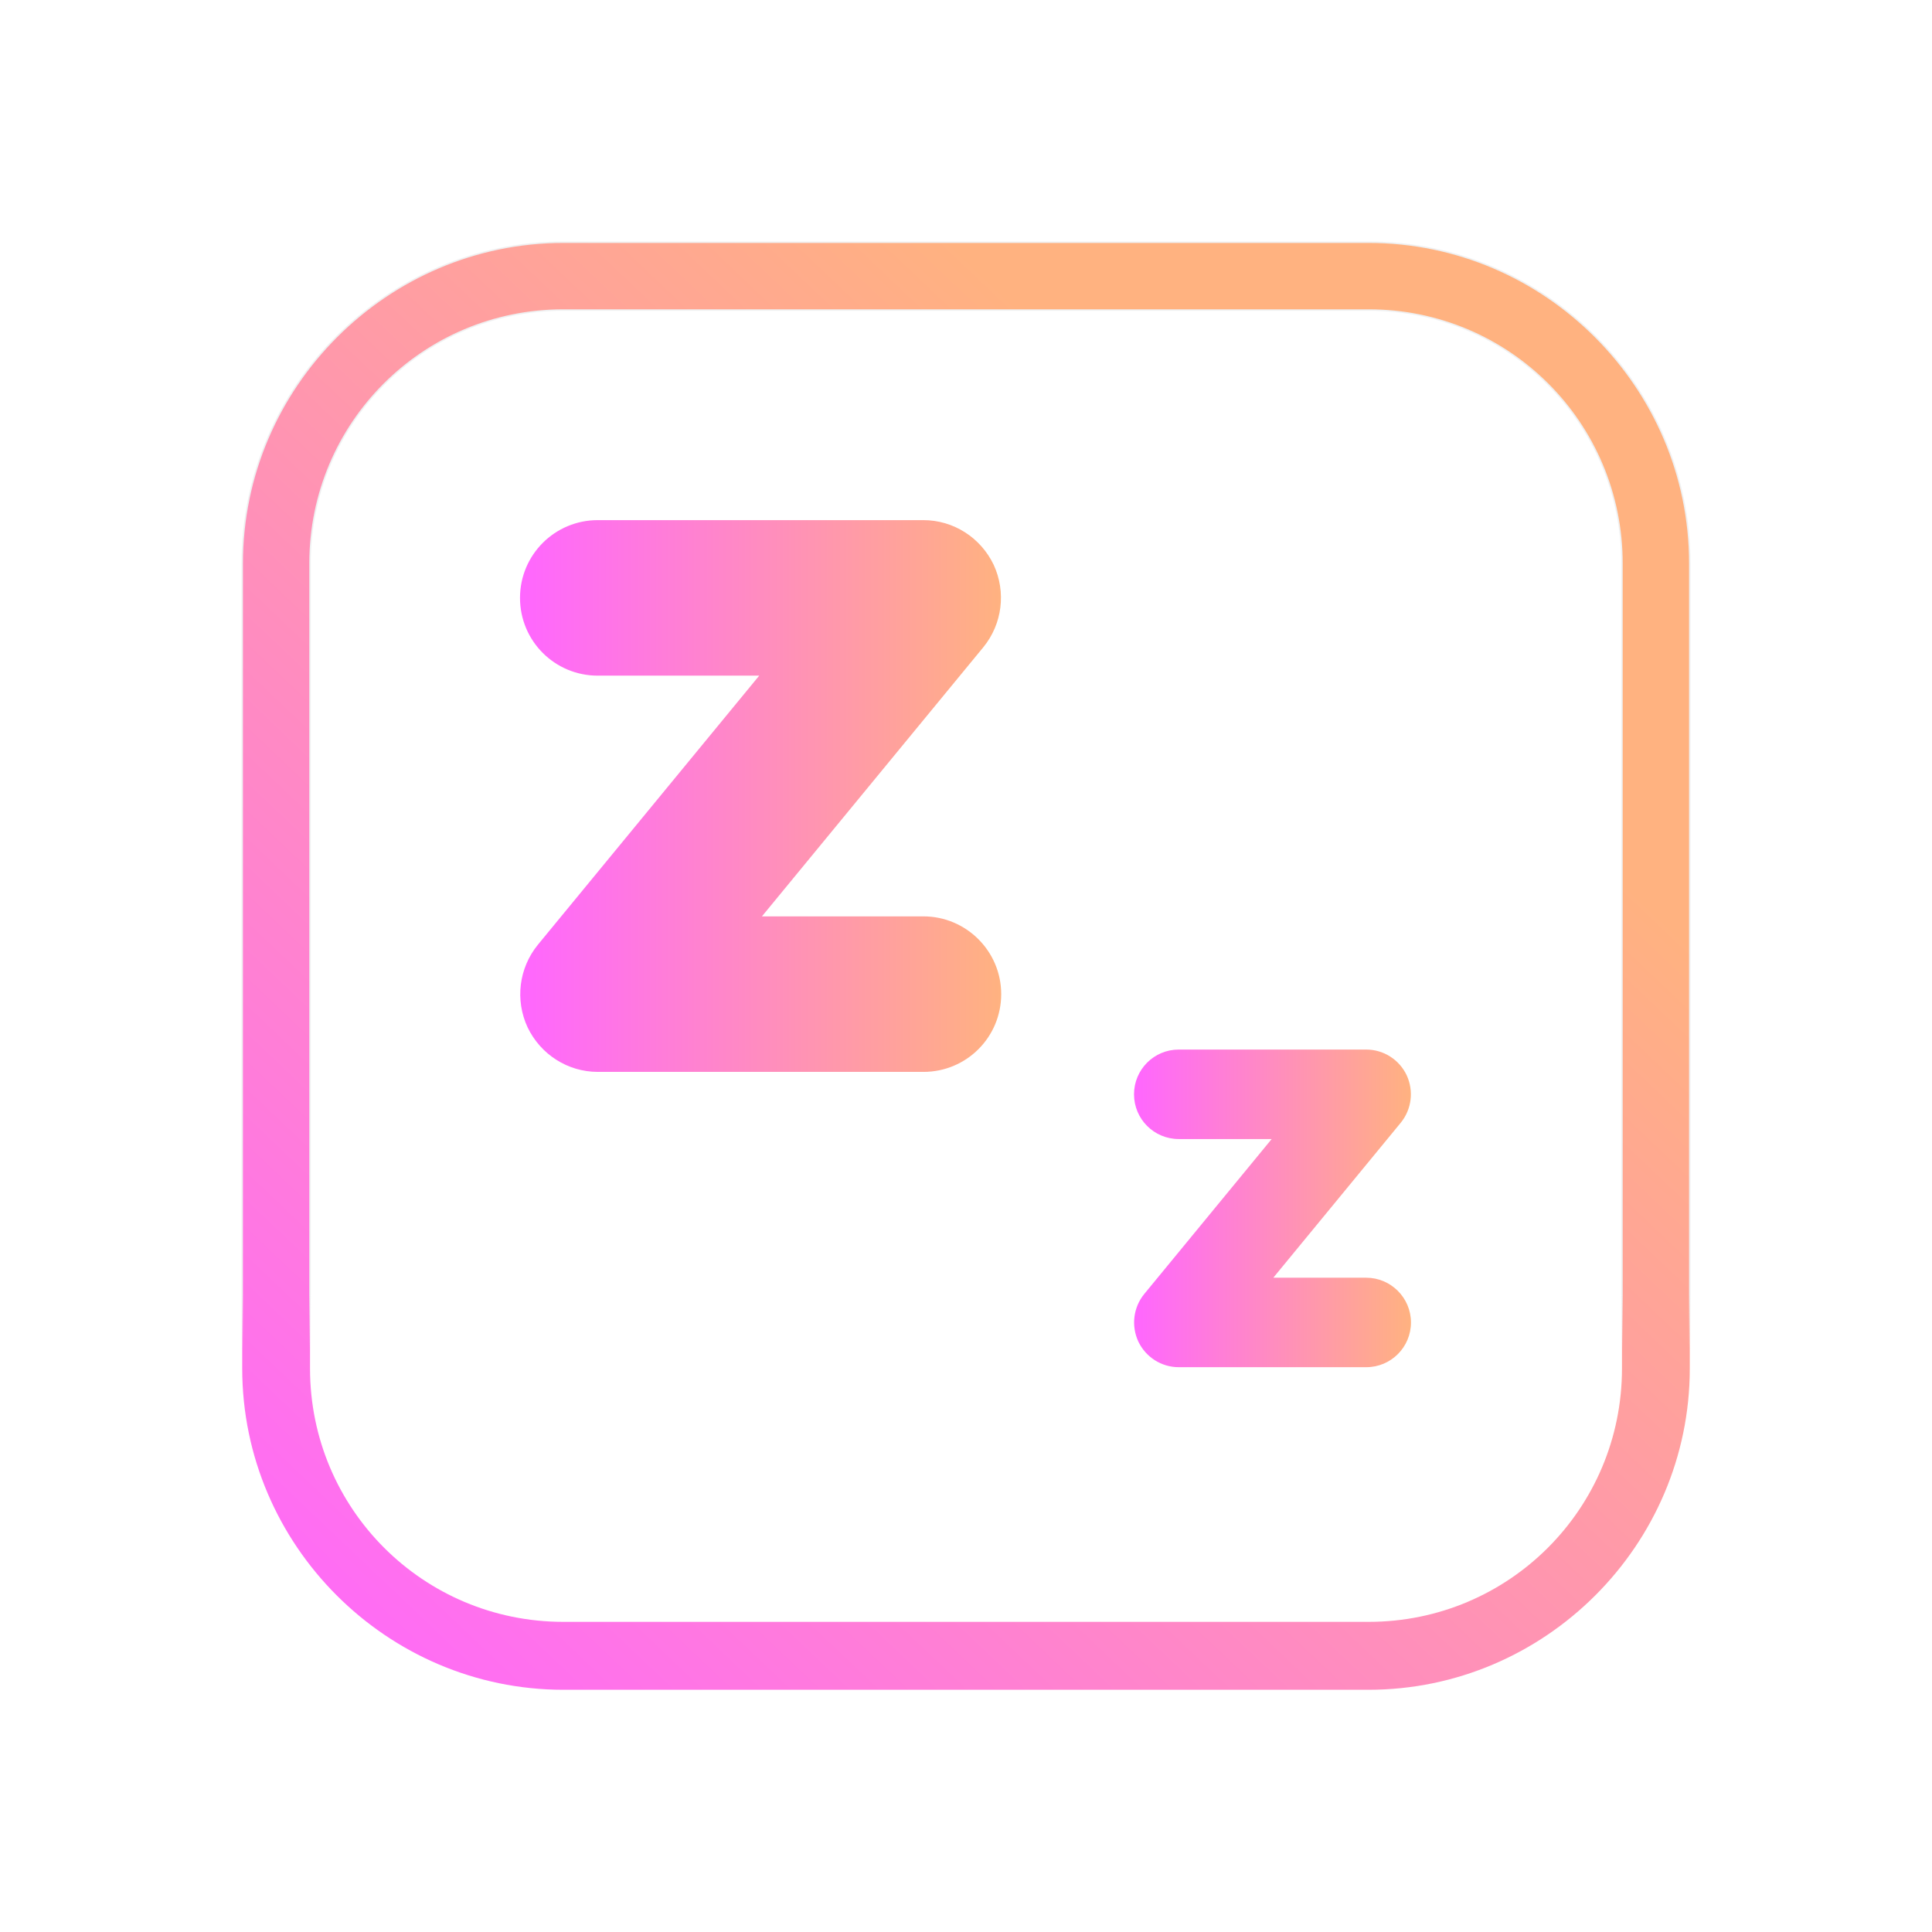
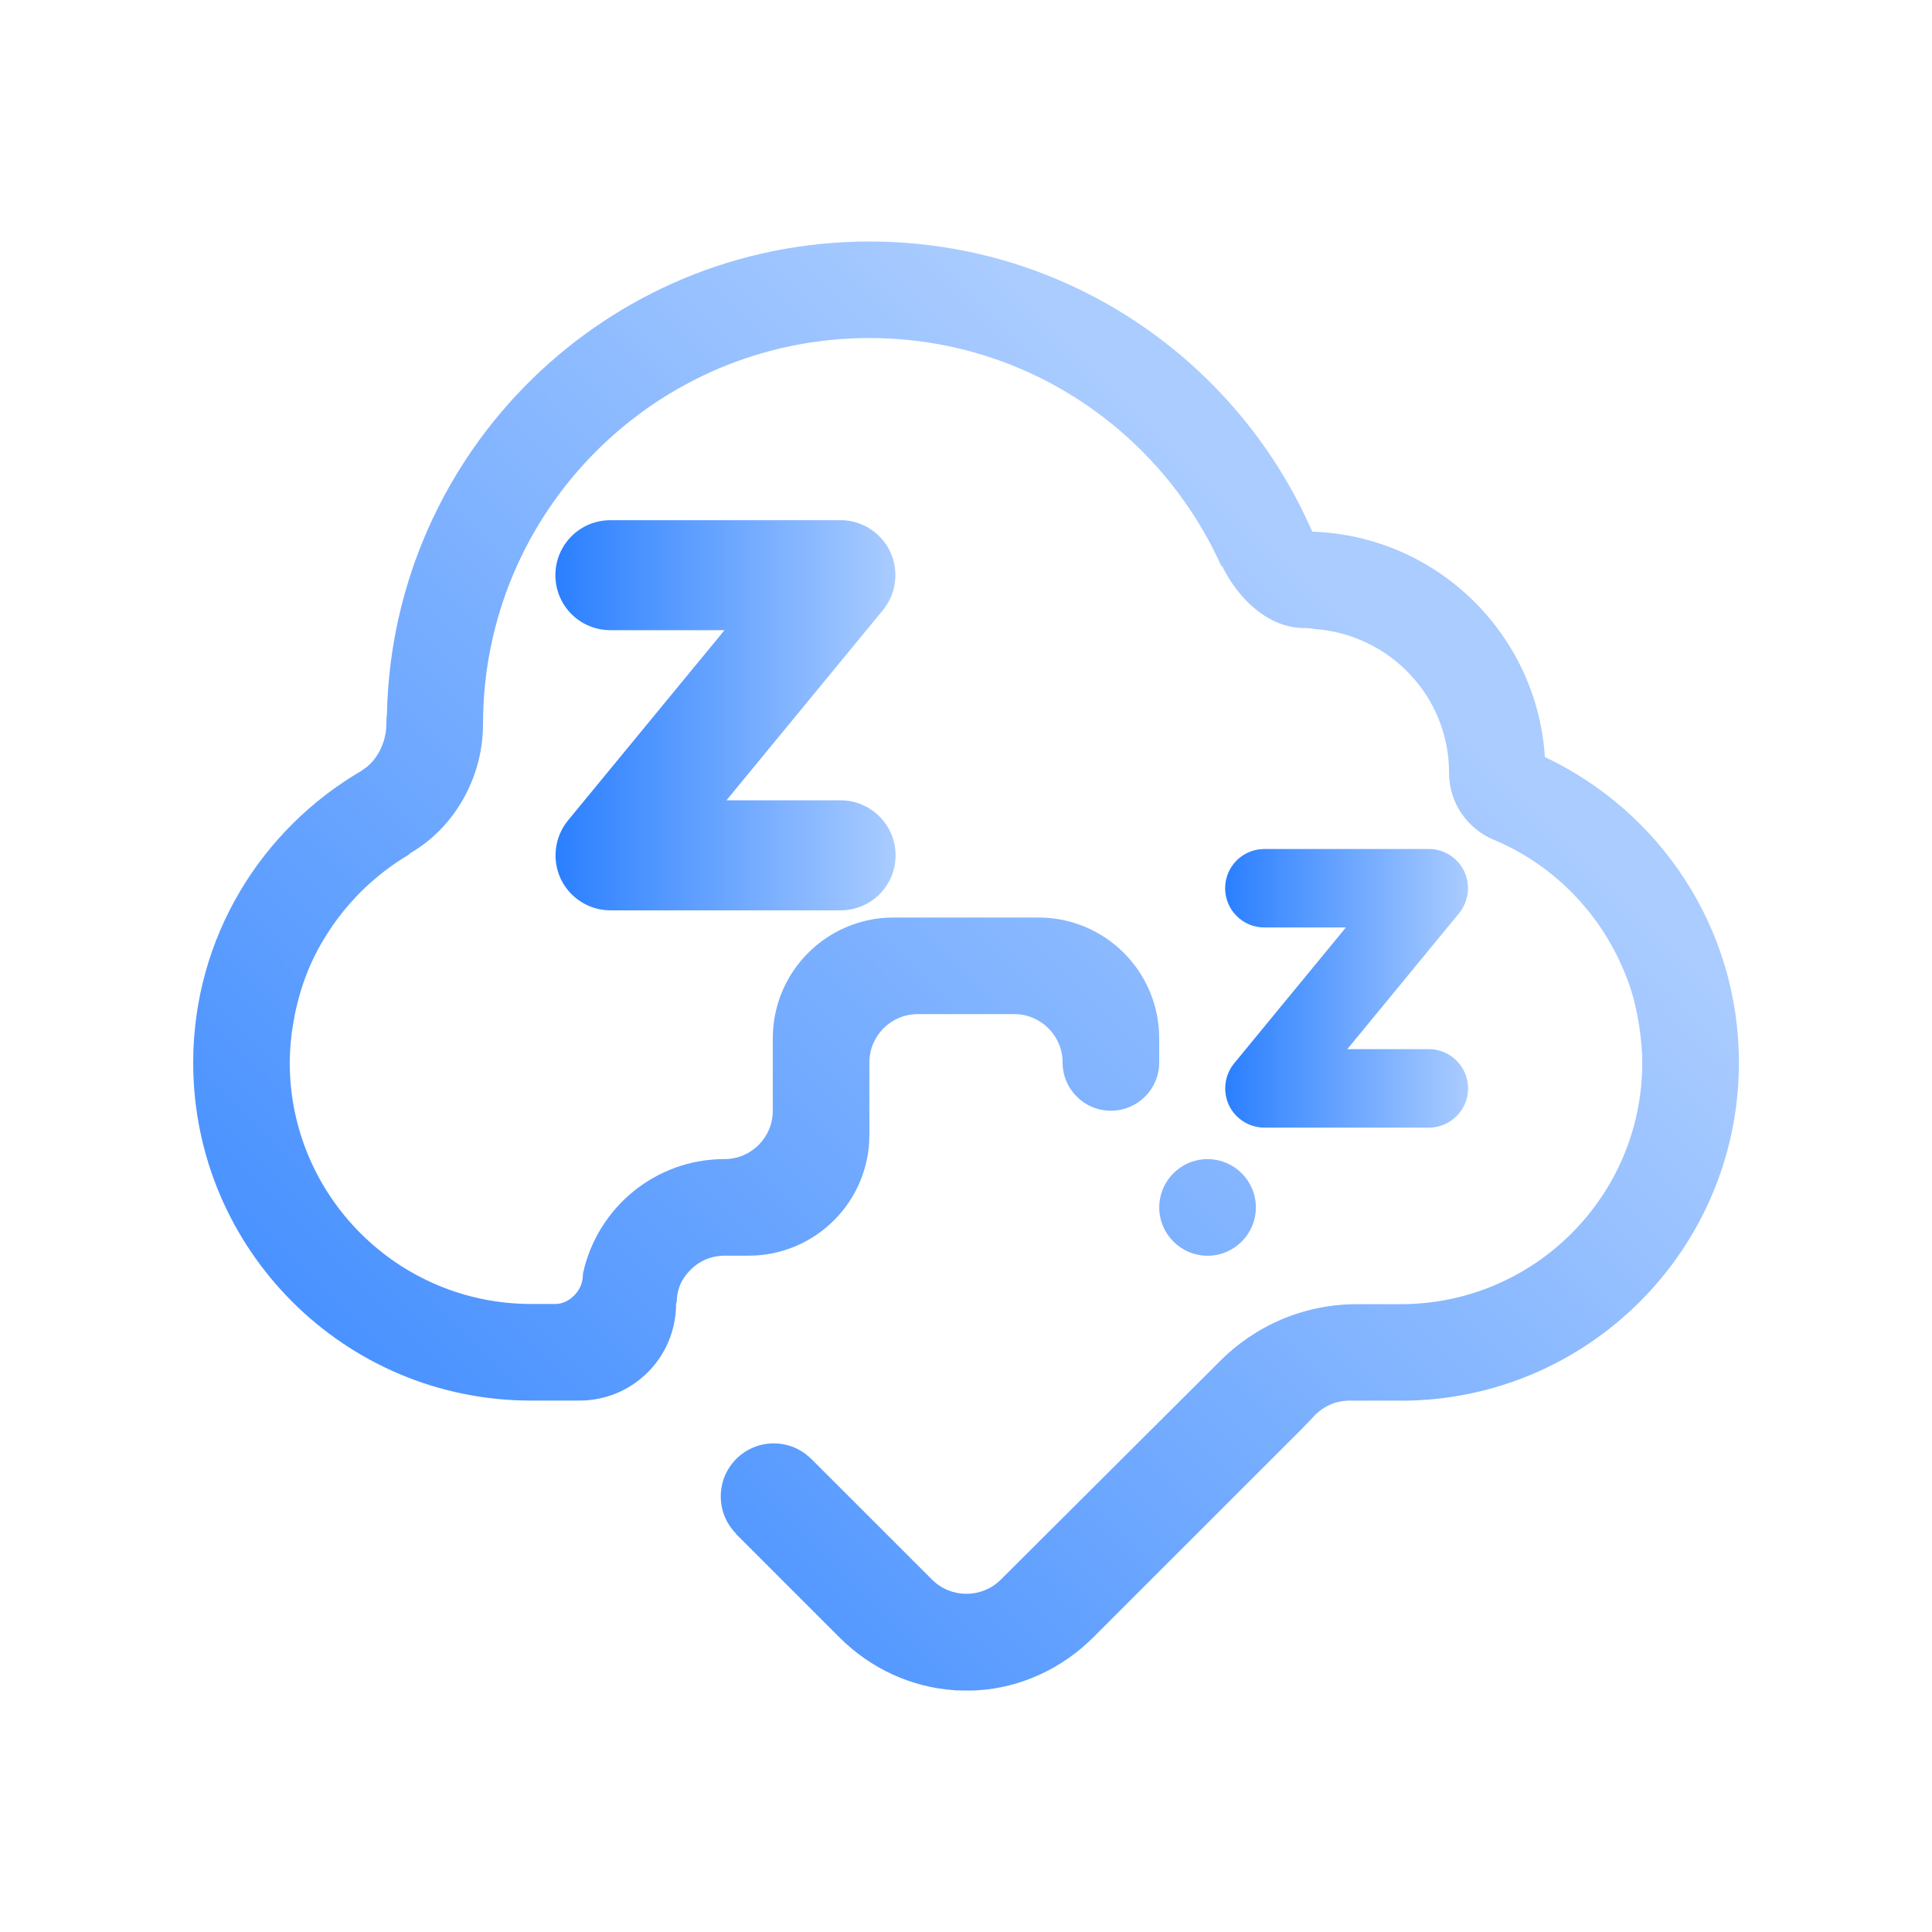
<svg xmlns="http://www.w3.org/2000/svg" xmlns:xlink="http://www.w3.org/1999/xlink" id="svg5" version="1.1" viewBox="0 0 32 32">
  <defs id="defs3051">
    <style id="current-color-scheme" type="text/css">
      .ColorScheme-Text {
        color:#eff0f1;
      }
      </style>
-     <linearGradient xlink:href="#linearGradient933" id="linearGradient941" x1="7.998" y1="12.95" x2="16.63" y2="12.95" gradientUnits="userSpaceOnUse" gradientTransform="matrix(0.9230769,0,0,0.9230769,1.230754,1.230763)" />
-     <linearGradient id="linearGradient933">
-       <stop style="stop-color:#ff66ff;stop-opacity:1" offset="0" id="stop929" />
-       <stop style="stop-color:#ffb280;stop-opacity:1" offset="1" id="stop931" />
+     <linearGradient xlink:href="#linearGradient2533" id="linearGradient941" x1="7.998" y1="12.95" x2="16.63" y2="12.95" gradientUnits="userSpaceOnUse" gradientTransform="matrix(0.652705,0,0,0.652705,3.978515,3.393974)" />
+     <linearGradient id="linearGradient2533">
+       <stop style="stop-color:#2a7fff;stop-opacity:1" offset="0" id="stop2529" />
+       <stop style="stop-color:#aaccff;stop-opacity:1" offset="1" id="stop2531" />
    </linearGradient>
-     <linearGradient xlink:href="#linearGradient933" id="linearGradient995" gradientUnits="userSpaceOnUse" gradientTransform="matrix(0.9221359,0,0,0.9221359,1.245833,1.245832)" x1="3" y1="28.9" x2="22" y2="8.9" />
-     <linearGradient xlink:href="#linearGradient907" id="linearGradient997" gradientUnits="userSpaceOnUse" gradientTransform="matrix(0.9221359,0,0,0.9221359,1.245833,1.245832)" x1="17" y1="21.9" x2="17" y2="22.9" />
-     <linearGradient id="linearGradient907">
-       <stop style="stop-color:#eff0f1;stop-opacity:1;" offset="0" id="stop902" />
-       <stop style="stop-color:#eff0f1;stop-opacity:0;" offset="1" id="stop904" />
-     </linearGradient>
-     <linearGradient xlink:href="#linearGradient933" id="linearGradient949" x1="19.015" y1="20.35" x2="23.985" y2="20.35" gradientUnits="userSpaceOnUse" gradientTransform="matrix(0.9230769,0,0,0.9230769,1.230754,1.230763)" />
+     <linearGradient xlink:href="#linearGradient2533" id="linearGradient949" x1="19.015" y1="20.35" x2="23.985" y2="20.35" gradientUnits="userSpaceOnUse" gradientTransform="matrix(0.8097468,0,0,0.8097468,4.894544,-0.108606)" />
+     <linearGradient xlink:href="#linearGradient2533" id="linearGradient2535" x1="2.096" y1="30.169" x2="22.828" y2="9.457" gradientUnits="userSpaceOnUse" gradientTransform="matrix(0.9231113,0,0,0.9231113,1.077315,1.230721)" />
  </defs>
-   <path d="m 15.294,15.178 h -2.674 l 3.667,-4.458 C 16.602,10.335 16.667,9.805 16.458,9.354 16.242,8.903 15.791,8.615 15.294,8.615 H 9.901 c -0.712,0 -1.288,0.575 -1.288,1.288 0,0.713 0.575,1.288 1.288,1.288 h 2.674 l -3.667,4.458 c -0.314,0.386 -0.379,0.915 -0.17,1.366 0.216,0.451 0.667,0.739 1.164,0.739 h 5.393 c 0.713,0 1.288,-0.575 1.288,-1.288 0,-0.713 -0.582,-1.288 -1.288,-1.288 z" id="path4-3" style="fill:url(#linearGradient941);fill-opacity:1;stroke-width:0.065" />
-   <path d="m 22.669,5.135 c 2.322,0 4.196,1.874 4.196,4.196 V 22.667 c 0,2.322 -1.874,4.196 -4.196,4.196 H 9.331 c -2.322,0 -4.196,-1.874 -4.196,-4.196 V 9.331 c 0,-2.322 1.874,-4.196 4.196,-4.196 H 22.669 m 0,-1.123 H 9.331 c -2.921,0 -5.319,2.398 -5.319,5.319 V 22.667 c 0,2.924 2.398,5.321 5.319,5.321 H 22.667 c 2.924,0 5.321,-2.398 5.321,-5.319 V 9.331 c 0,-2.921 -2.398,-5.319 -5.319,-5.319 z" id="path4-6-5" style="clip-rule:evenodd;fill:url(#linearGradient995);fill-opacity:1;fill-rule:evenodd;stroke:url(#linearGradient997);stroke-width:0.024;stroke-linejoin:round;stroke-miterlimit:1.414" />
-   <path d="m 22.629,21.163 h -1.539 l 2.111,-2.567 c 0.181,-0.222 0.218,-0.527 0.098,-0.787 -0.124,-0.26 -0.384,-0.425 -0.67,-0.425 h -3.105 c -0.41,0 -0.741,0.331 -0.741,0.741 0,0.41 0.331,0.741 0.741,0.741 h 1.539 l -2.111,2.567 c -0.181,0.222 -0.218,0.527 -0.098,0.787 0.124,0.26 0.384,0.425 0.67,0.425 h 3.105 c 0.41,0 0.741,-0.331 0.741,-0.741 0,-0.41 -0.335,-0.741 -0.741,-0.741 z" id="path4-3-6" style="fill:url(#linearGradient949);fill-opacity:1;stroke-width:0.038" />
+   <path d="M 13.923,13.256 H 12.032 L 14.625,10.104 C 14.847,9.831 14.893,9.457 14.745,9.138 14.593,8.819 14.274,8.616 13.923,8.616 h -3.813 c -0.504,0 -0.911,0.407 -0.911,0.911 0,0.504 0.407,0.911 0.911,0.911 h 1.89 l -2.593,3.152 c -0.222,0.273 -0.268,0.647 -0.12,0.966 0.153,0.319 0.471,0.522 0.823,0.522 h 3.813 c 0.504,0 0.911,-0.407 0.911,-0.911 0,-0.504 -0.411,-0.911 -0.911,-0.911 z" id="path4-3" style="fill:url(#linearGradient941);fill-opacity:1;stroke-width:0.046" />
+   <path d="m 23.666,17.377 h -1.35 l 1.852,-2.252 c 0.158,-0.195 0.191,-0.462 0.086,-0.69 -0.109,-0.228 -0.337,-0.373 -0.588,-0.373 h -2.724 c -0.36,0 -0.65,0.291 -0.65,0.65 0,0.36 0.291,0.65 0.65,0.65 h 1.35 l -1.852,2.252 c -0.158,0.195 -0.191,0.462 -0.086,0.69 0.109,0.228 0.337,0.373 0.588,0.373 h 2.724 c 0.36,0 0.65,-0.291 0.65,-0.65 0,-0.36 -0.294,-0.65 -0.65,-0.65 z" id="path4-3-6" style="fill:url(#linearGradient949);fill-opacity:1;stroke-width:0.033" />
+   <path d="m 20.801,19.999 c 0,0.441 -0.359,0.8 -0.8,0.8 -0.441,0 -0.8,-0.359 -0.8,-0.8 0,-0.442 0.359,-0.8 0.8,-0.8 0.442,0 0.8,0.358 0.8,0.8 z m 2.4,3.2 h -0.85 c -0.22,0 -0.42,0.089 -0.566,0.234 0.029,-0.029 -0.143,0.155 -0.254,0.265 l -3.421,3.42 c -0.53,0.53 -1.213,0.832 -1.907,0.878 -0.025,0.007 -0.385,0.006 -0.411,-0.002 -0.688,-0.049 -1.364,-0.349 -1.891,-0.876 l -1.709,-1.709 0.003,-0.003 c -0.159,-0.159 -0.257,-0.378 -0.257,-0.621 0,-0.485 0.393,-0.878 0.878,-0.878 0.243,0 0.462,0.099 0.621,0.258 l 9.21e-4,-8.04e-4 1.998,1.998 c 0.315,0.315 0.827,0.315 1.142,0 0,0 3.664,-3.652 3.622,-3.611 0.58,-0.587 1.386,-0.95 2.276,-0.95 h 0.724 c 2.209,0 4.001,-1.791 4.001,-4 0,-0.188 -0.018,-0.37 -0.042,-0.55 -0.007,-0.044 -0.013,-0.086 -0.02,-0.129 -0.031,-0.178 -0.07,-0.353 -0.123,-0.523 0,-7.94e-4 0,-0.003 -9.26e-4,-0.004 -0.056,-0.177 -0.127,-0.347 -0.206,-0.512 -0.01,-0.021 -0.019,-0.04 -0.029,-0.06 -0.427,-0.856 -1.148,-1.54 -2.034,-1.912 -0.436,-0.179 -0.745,-0.608 -0.745,-1.11 0,-1.268 -0.985,-2.295 -2.232,-2.383 -0.049,-0.01 -0.103,-0.016 -0.169,-0.016 -0.579,0 -1.086,-0.464 -1.366,-1.043 0.007,0.012 0.002,0.022 0.002,0.032 C 19.238,7.157 17.004,5.599 14.401,5.599 c -3.535,0 -6.401,2.865 -6.401,6.399 0,0.886 -0.479,1.709 -1.192,2.125 -0.018,0.01 -0.03,0.023 -0.04,0.035 -0.445,0.264 -0.834,0.61 -1.147,1.02 -0.011,0.014 -0.023,0.029 -0.034,0.044 -0.089,0.121 -0.172,0.245 -0.247,0.375 -0.006,0.009 -0.014,0.021 -0.019,0.03 -0.081,0.142 -0.154,0.289 -0.216,0.441 -0.003,0.007 -0.006,0.014 -0.009,0.022 -0.055,0.135 -0.101,0.274 -0.141,0.415 -0.011,0.042 -0.023,0.084 -0.033,0.127 -0.029,0.113 -0.05,0.227 -0.069,0.345 -0.008,0.046 -0.016,0.093 -0.022,0.139 -0.018,0.159 -0.032,0.318 -0.032,0.482 0,2.209 1.791,4 4.001,4 h 0.4 c 0.22,0 0.429,-0.205 0.45,-0.425 0,-8.04e-4 9.24e-4,-0.002 9.24e-4,-0.003 0.004,-0.03 0.002,-0.059 0.008,-0.088 0.237,-1.077 1.194,-1.884 2.342,-1.884 0.442,0 0.799,-0.359 0.799,-0.801 v -1.199 c 0,-1.105 0.895,-2.001 2,-2.001 h 2.4 c 1.105,0 2,0.895 2,2.001 v 0.4 c 0,0.442 -0.359,0.799 -0.8,0.799 -0.441,0 -0.8,-0.357 -0.8,-0.799 0,-0.442 -0.359,-0.801 -0.8,-0.801 h -1.6 c -0.442,0 -0.8,0.359 -0.8,0.801 v 1.199 c 0,1.105 -0.896,2.001 -2,2.001 h -0.4 c -0.229,0 -0.435,0.097 -0.58,0.252 -0.066,0.071 -0.122,0.149 -0.157,0.236 -9.24e-4,0.002 -0.003,0.006 -0.003,0.007 -0.035,0.088 -0.049,0.178 -0.052,0.271 -0.002,0.012 -0.01,0.019 -0.01,0.034 0,0.884 -0.716,1.6 -1.6,1.6 H 8.8 C 5.707,23.201 3.2,20.694 3.2,17.601 c 0,-2.07 1.127,-3.87 2.796,-4.839 9.2e-4,-9.24e-4 -0.002,-0.003 0,-0.005 0.241,-0.137 0.403,-0.459 0.403,-0.757 0,-0.07 0.003,-0.13 0.01,-0.182 C 6.506,7.483 10.045,4 14.401,4 c 3.283,0 6.101,1.978 7.334,4.806 2.059,0.068 3.722,1.691 3.853,3.733 1.897,0.896 3.214,2.823 3.214,5.061 0,3.093 -2.508,5.6 -5.601,5.6 z" id="path2-75" style="fill:url(#linearGradient2535);fill-opacity:1;stroke-width:0.05" />
</svg>
